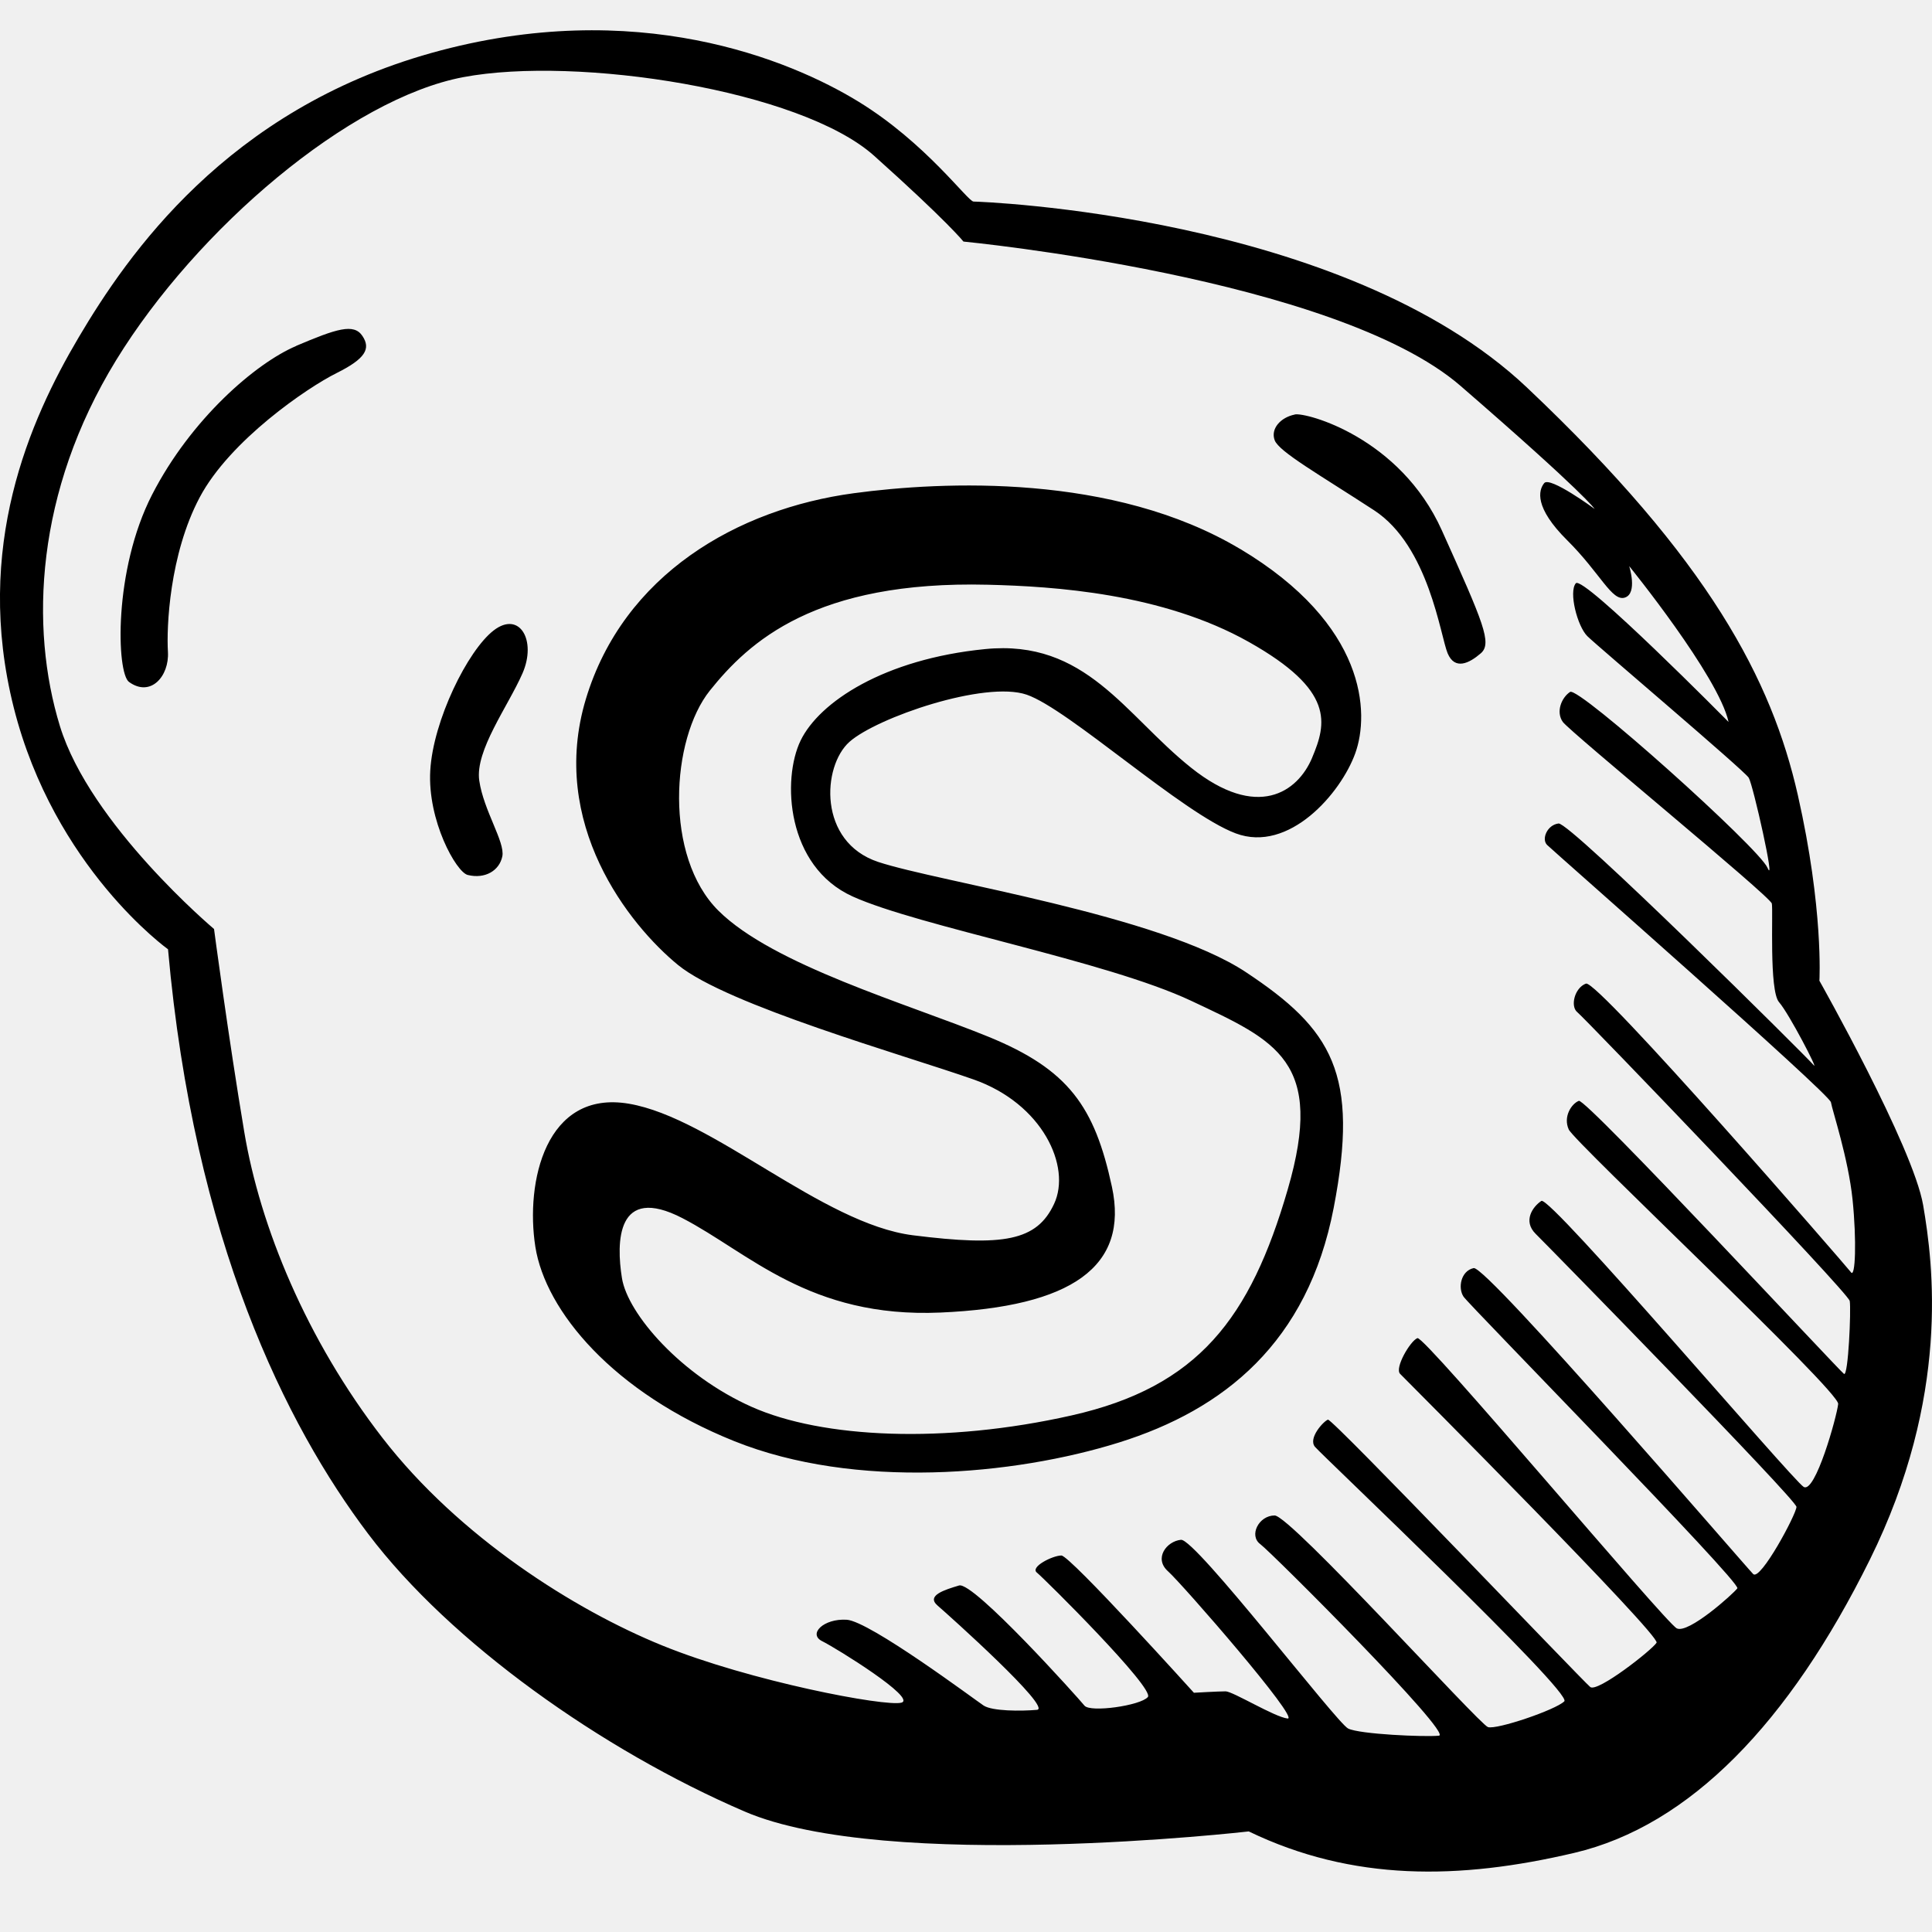
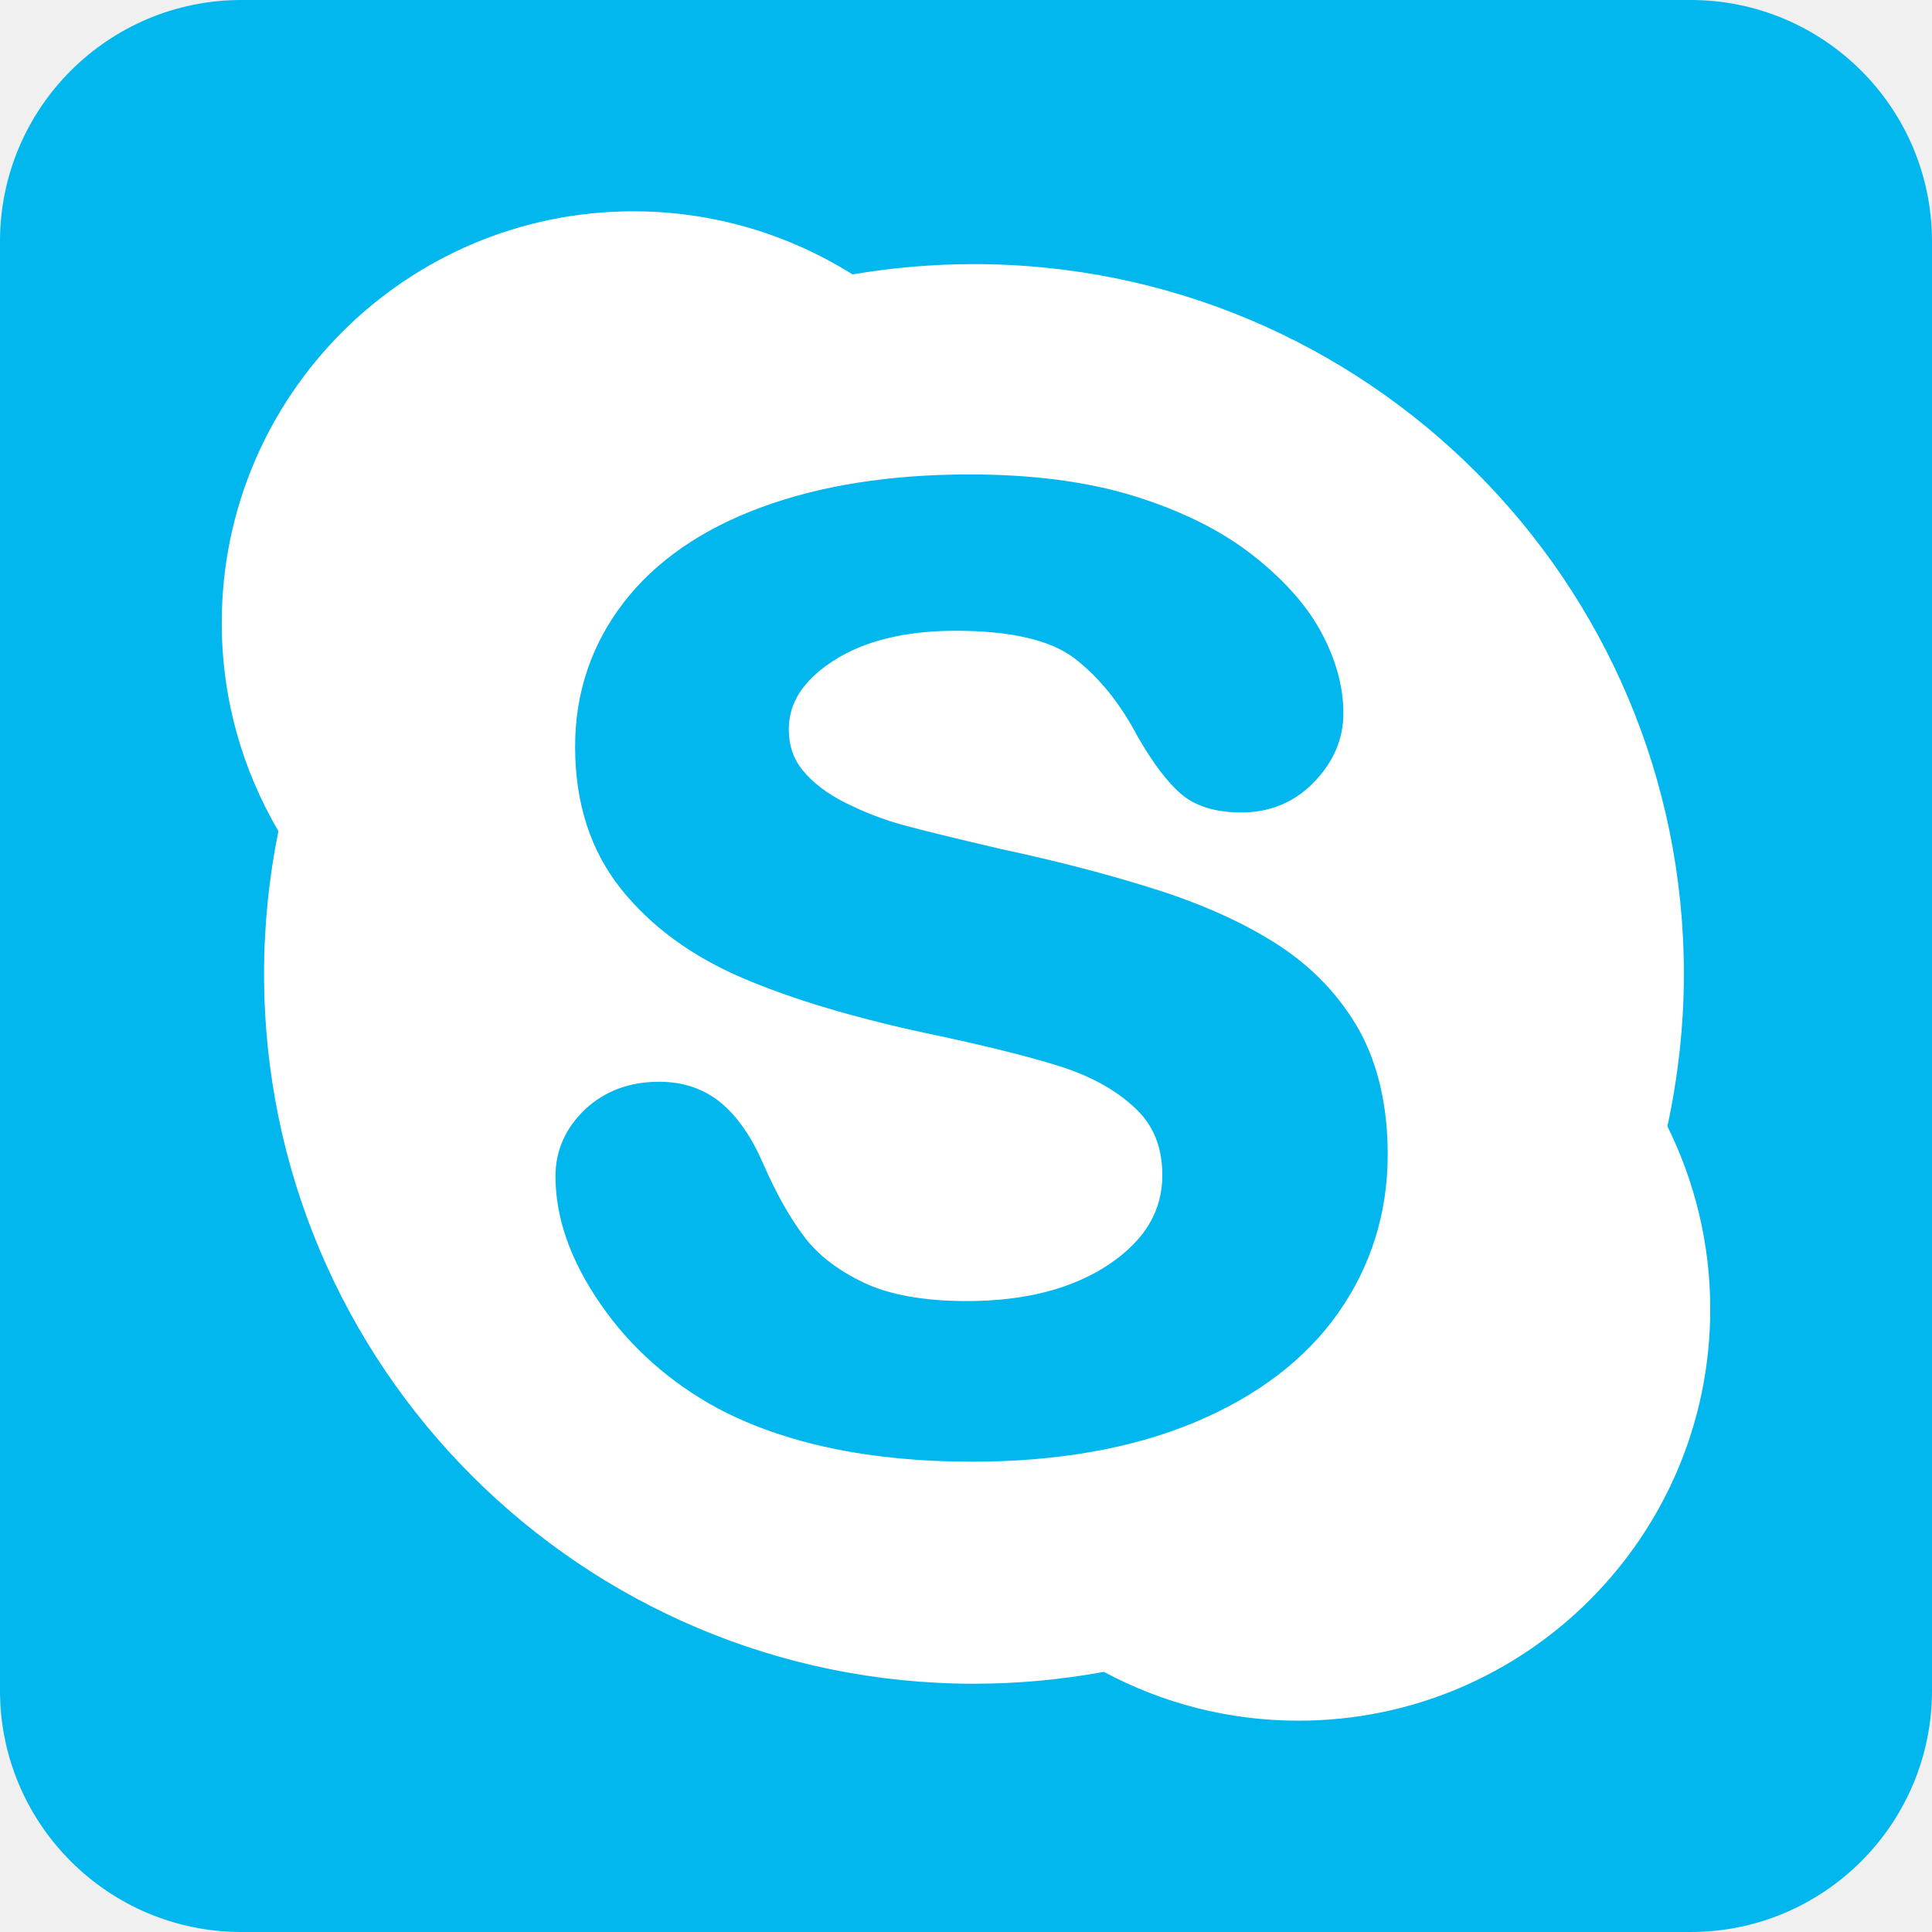
- <svg xmlns="http://www.w3.org/2000/svg" enable-background="new 0 0 64 64" viewBox="0 0 64 64">
-   <path d="M63.707 39.924c-.334-1.942-3.437-7.436-3.437-7.436s.143-2.368-.716-6.157c-.86-3.787-2.912-7.766-8.974-13.496S32.44 6.677 32.25 6.677c-.19 0-1.575-1.942-3.82-3.315-2.243-1.373-7.35-3.504-14.13-1.61C7.523 3.645 4.23 8.43 2.606 11.176.982 13.922-.88 18.136.456 23.442c1.338 5.305 5.11 8.004 5.11 8.004.86 9.662 3.913 15.772 6.634 19.37 2.72 3.6 7.733 7.153 12.46 9.19 4.725 2.036 16.706.662 16.706.662 3.437 1.658 6.97 1.61 10.788.71 3.82-.9 7.113-4.31 9.786-9.71s2.1-9.802 1.767-11.744zM61.32 42.15c-.143-.19-8.4-9.71-8.783-9.567-.382.142-.525.758-.286.947.24.19 8.976 9.283 9.024 9.567.048.284-.048 2.51-.19 2.416-.144-.095-8.546-9.14-8.784-9.046-.24.095-.526.52-.335.947.19.426 8.974 8.667 8.926 9.094-.046.426-.762 2.984-1.144 2.747-.382-.237-8.4-9.662-8.688-9.473-.286.19-.62.663-.19 1.09.43.425 8.64 8.81 8.64 9.045 0 .237-1.194 2.463-1.433 2.226-.24-.237-8.83-10.23-9.26-10.136-.43.095-.526.663-.335.947.19.284 9.212 9.473 9.07 9.662-.144.19-1.624 1.516-2.006 1.326-.382-.19-8.354-9.71-8.592-9.615-.24.095-.764.995-.573 1.184.19.19 8.64 8.67 8.495 8.906s-1.957 1.658-2.196 1.468c-.24-.19-8.546-8.904-8.69-8.857-.142.047-.667.616-.43.9.24.284 8.546 8.146 8.26 8.43-.287.285-2.245.948-2.53.854-.287-.094-6.54-7.01-7.066-7.01-.525 0-.86.664-.477.948.382.284 6.397 6.3 5.92 6.347-.478.047-2.626-.047-3.008-.237-.383-.19-5.06-6.3-5.538-6.252-.477.047-.907.616-.43 1.042.477.426 4.392 4.926 3.962 4.878-.43-.047-1.814-.9-2.053-.9s-1.05.047-1.05.047-4.104-4.547-4.39-4.547c-.287 0-1.05.38-.81.568.237.19 3.912 3.836 3.674 4.12-.24.285-1.91.522-2.1.285-.19-.238-3.676-4.12-4.153-3.98-.476.142-1.097.332-.715.663.382.33 3.82 3.41 3.294 3.457-.526.046-1.48.046-1.767-.143-.286-.19-3.77-2.794-4.535-2.842-.765-.047-1.29.474-.813.71.477.237 3.15 1.895 2.625 2.037-.525.142-5.012-.71-7.924-1.895-2.912-1.184-6.73-3.6-9.26-6.868S8.616 40.63 8.092 37.5c-.525-3.126-1.002-6.726-1.002-6.726S2.987 27.32 1.984 24.05s-.81-7.76 1.862-12.117C6.52 7.575 11.58 3.265 15.35 2.555c3.772-.71 11.17.426 13.606 2.605 2.435 2.18 2.96 2.842 2.96 2.842s12.316 1.184 16.47 4.784 4.438 4.073 4.438 4.073-1.48-1.09-1.67-.855c-.192.237-.335.805.763 1.895 1.098 1.09 1.48 2.038 1.91 1.896.43-.142.142-1.042.142-1.042s2.96 3.647 3.292 5.163c0 0-4.82-4.878-5.06-4.594-.24.284.048 1.42.382 1.752.334.33 5.203 4.452 5.346 4.69.144.236.908 3.646.622 2.983-.286-.663-6.253-6.015-6.54-5.826-.286.19-.477.663-.24.995.24.33 6.875 5.778 6.923 6.015.048.237-.096 2.89.24 3.268.333.38 1.336 2.32 1.145 2.084-.19-.237-8.067-8.052-8.45-8.004-.38.047-.572.52-.38.71.19.19 9.355 8.24 9.403 8.525.048.284.573 1.847.716 3.22.14 1.373.092 2.605-.05 2.415zM9.813 11.46c-1.337.567-3.485 2.415-4.774 4.925-1.29 2.51-1.175 5.907-.766 6.205.716.52 1.337-.19 1.29-.995-.05-.805.047-3.22 1.05-5.115s3.58-3.647 4.534-4.12c.954-.475 1.145-.806.858-1.232-.285-.427-.858-.237-2.195.33zm6.54 9.424c-.86.663-2.005 2.984-2.1 4.642-.095 1.658.86 3.363 1.24 3.458.574.142 1.05-.142 1.147-.616.096-.474-.62-1.516-.764-2.51s.955-2.463 1.432-3.552c.477-1.09-.096-2.085-.955-1.422zm26.54-7.152c-.476.095-.81.474-.667.853.143.38 1.48 1.137 3.294 2.32 1.814 1.185 2.196 4.17 2.435 4.737.24.568.716.33 1.098 0 .382-.332.095-.995-1.29-4.073-1.384-3.08-4.492-3.913-4.87-3.84zm-1.813 4.453c-4.2-2.51-9.847-2.244-12.793-1.847-3.867.52-7.638 2.7-8.88 6.82-1.24 4.12 1.433 7.483 3.056 8.81 1.623 1.326 7.494 2.984 9.786 3.79 2.29.804 3.244 2.888 2.67 4.12-.572 1.23-1.67 1.42-4.677 1.042-3.007-.38-6.635-3.884-9.404-4.357-2.77-.474-3.438 2.605-3.104 4.736.334 2.13 2.578 4.83 6.588 6.44 4.01 1.61 9.26 1.136 12.745.046 3.484-1.09 6.252-3.315 7.112-7.768.86-4.453-.048-5.92-2.912-7.816-2.863-1.894-10.167-2.984-12.172-3.647-2.005-.663-1.862-3.173-.955-3.98.907-.804 4.487-2.036 5.87-1.562 1.385.474 5.156 3.93 6.923 4.594 1.766.662 3.485-1.327 3.962-2.653.478-1.326.383-4.262-3.818-6.772zm2.387 6.915c-.477 1.137-1.814 2.084-4.01.332-2.196-1.752-3.485-4.263-6.826-3.93-3.34.33-5.49 1.75-6.11 3.03-.62 1.28-.475 4.168 1.72 5.163 2.196.995 8.4 2.13 11.218 3.458 2.816 1.326 4.44 1.99 3.198 6.252-1.24 4.263-2.96 6.536-7.16 7.483-4.2.947-8.258.758-10.597-.284-2.34-1.042-4.106-3.08-4.297-4.263-.19-1.182-.19-3.124 2.005-1.987 2.196 1.137 4.2 3.315 8.545 3.126 4.344-.19 6.253-1.517 5.68-4.17-.572-2.65-1.43-3.883-4.104-4.972-2.674-1.09-7.114-2.368-8.928-4.168-1.813-1.8-1.574-5.685-.285-7.295s3.483-3.647 9.21-3.505c2.196.054 5.777.284 8.64 1.894 2.864 1.61 2.577 2.7 2.1 3.836z" />
+ <svg xmlns="http://www.w3.org/2000/svg" height="512" id="Layer_1" version="1.1" viewBox="0 0 512 512" width="512" xml:space="preserve">
+   <defs id="defs12" />
+   <g id="g5871">
+     <rect height="512" id="rect2987" rx="64" ry="64" style="fill:#01b7ee;fill-opacity:1;fill-rule:nonzero;stroke:none" width="512" x="0" y="5.6843419e-014" />
+     <g id="g11" transform="matrix(1.260871,0,0,1.260871,-66.18787,-50.63061)">
+       <path d="m 402.951,276.887 c 2.223,-10.316 3.462,-21.042 3.462,-32.024 0,-82.411 -66.819,-149.196 -149.223,-149.196 -8.702,0 -17.235,0.752 -25.513,2.162 -13.355,-8.369 -29.129,-13.26 -46.051,-13.26 -47.771,0 -86.525,38.737 -86.525,86.504 0,15.989 4.359,30.915 11.911,43.772 -1.975,9.684 -3.018,19.73 -3.018,30.006 0,82.39 66.788,149.191 149.197,149.191 9.327,0 18.46,-0.88 27.333,-2.491 12.169,6.535 26.107,10.259 40.9,10.259 47.771,0 86.531,-38.736 86.531,-86.518 0,-13.784 -3.275,-26.831 -9.004,-38.405 z m -69.248,39.297 c -6.893,9.758 -17.086,17.51 -30.314,23.002 -13.078,5.434 -28.781,8.186 -46.606,8.186 -21.431,0 -39.394,-3.779 -53.424,-11.203 -10.014,-5.426 -18.285,-12.743 -24.563,-21.803 -6.349,-9.133 -9.553,-18.201 -9.553,-26.973 0,-5.459 2.123,-10.172 6.233,-14.074 4.085,-3.84 9.339,-5.8 15.572,-5.8 5.139,0 9.557,1.546 13.16,4.575 3.441,2.931 6.354,7.219 8.749,12.783 2.657,6.051 5.515,11.189 8.56,15.2 2.931,3.881 7.14,7.111 12.537,9.668 5.384,2.573 12.688,3.868 21.665,3.868 12.353,0 22.439,-2.655 30.048,-7.838 7.433,-5.064 11.024,-11.156 11.024,-18.612 0,-5.89 -1.847,-10.522 -5.76,-14.148 -4.027,-3.794 -9.41,-6.749 -15.932,-8.788 -6.754,-2.133 -15.99,-4.398 -27.361,-6.799 -15.488,-3.288 -28.648,-7.227 -39.113,-11.686 -10.679,-4.559 -19.307,-10.855 -25.614,-18.763 -6.41,-8.024 -9.64,-18.066 -9.64,-29.888 0,-11.283 3.405,-21.418 10.131,-30.208 6.667,-8.697 16.422,-15.472 28.946,-20.084 12.413,-4.595 27.135,-6.93 43.79,-6.93 13.336,0 25.02,1.545 34.81,4.604 9.841,3.075 18.142,7.201 24.646,12.298 6.556,5.122 11.46,10.605 14.507,16.294 3.107,5.788 4.646,11.484 4.646,17.025 0,5.328 -2.05,10.177 -6.119,14.391 -4.065,4.246 -9.239,6.437 -15.312,6.437 -5.511,0 -9.844,-1.356 -12.828,-4.012 -2.815,-2.47 -5.734,-6.334 -8.935,-11.85 -3.696,-7.058 -8.197,-12.61 -13.368,-16.565 -5.02,-3.822 -13.391,-5.759 -24.9,-5.759 -10.7,0 -19.39,2.15 -25.863,6.392 -6.225,4.07 -9.237,8.764 -9.237,14.301 0,3.391 0.951,6.264 2.973,8.689 2.105,2.586 5.107,4.847 8.888,6.754 3.94,1.981 7.962,3.534 12.004,4.648 4.142,1.139 11.112,2.841 20.627,5.064 12.08,2.582 23.174,5.487 32.99,8.62 9.931,3.189 18.526,7.099 25.514,11.657 7.146,4.662 12.818,10.655 16.844,17.749 3.996,7.178 6.042,16.023 6.042,26.299 -0.028,12.265 -3.534,23.462 -10.464,33.279 z" id="path13-4" style="fill:#ffffff" />
+     </g>
+   </g>
</svg>
